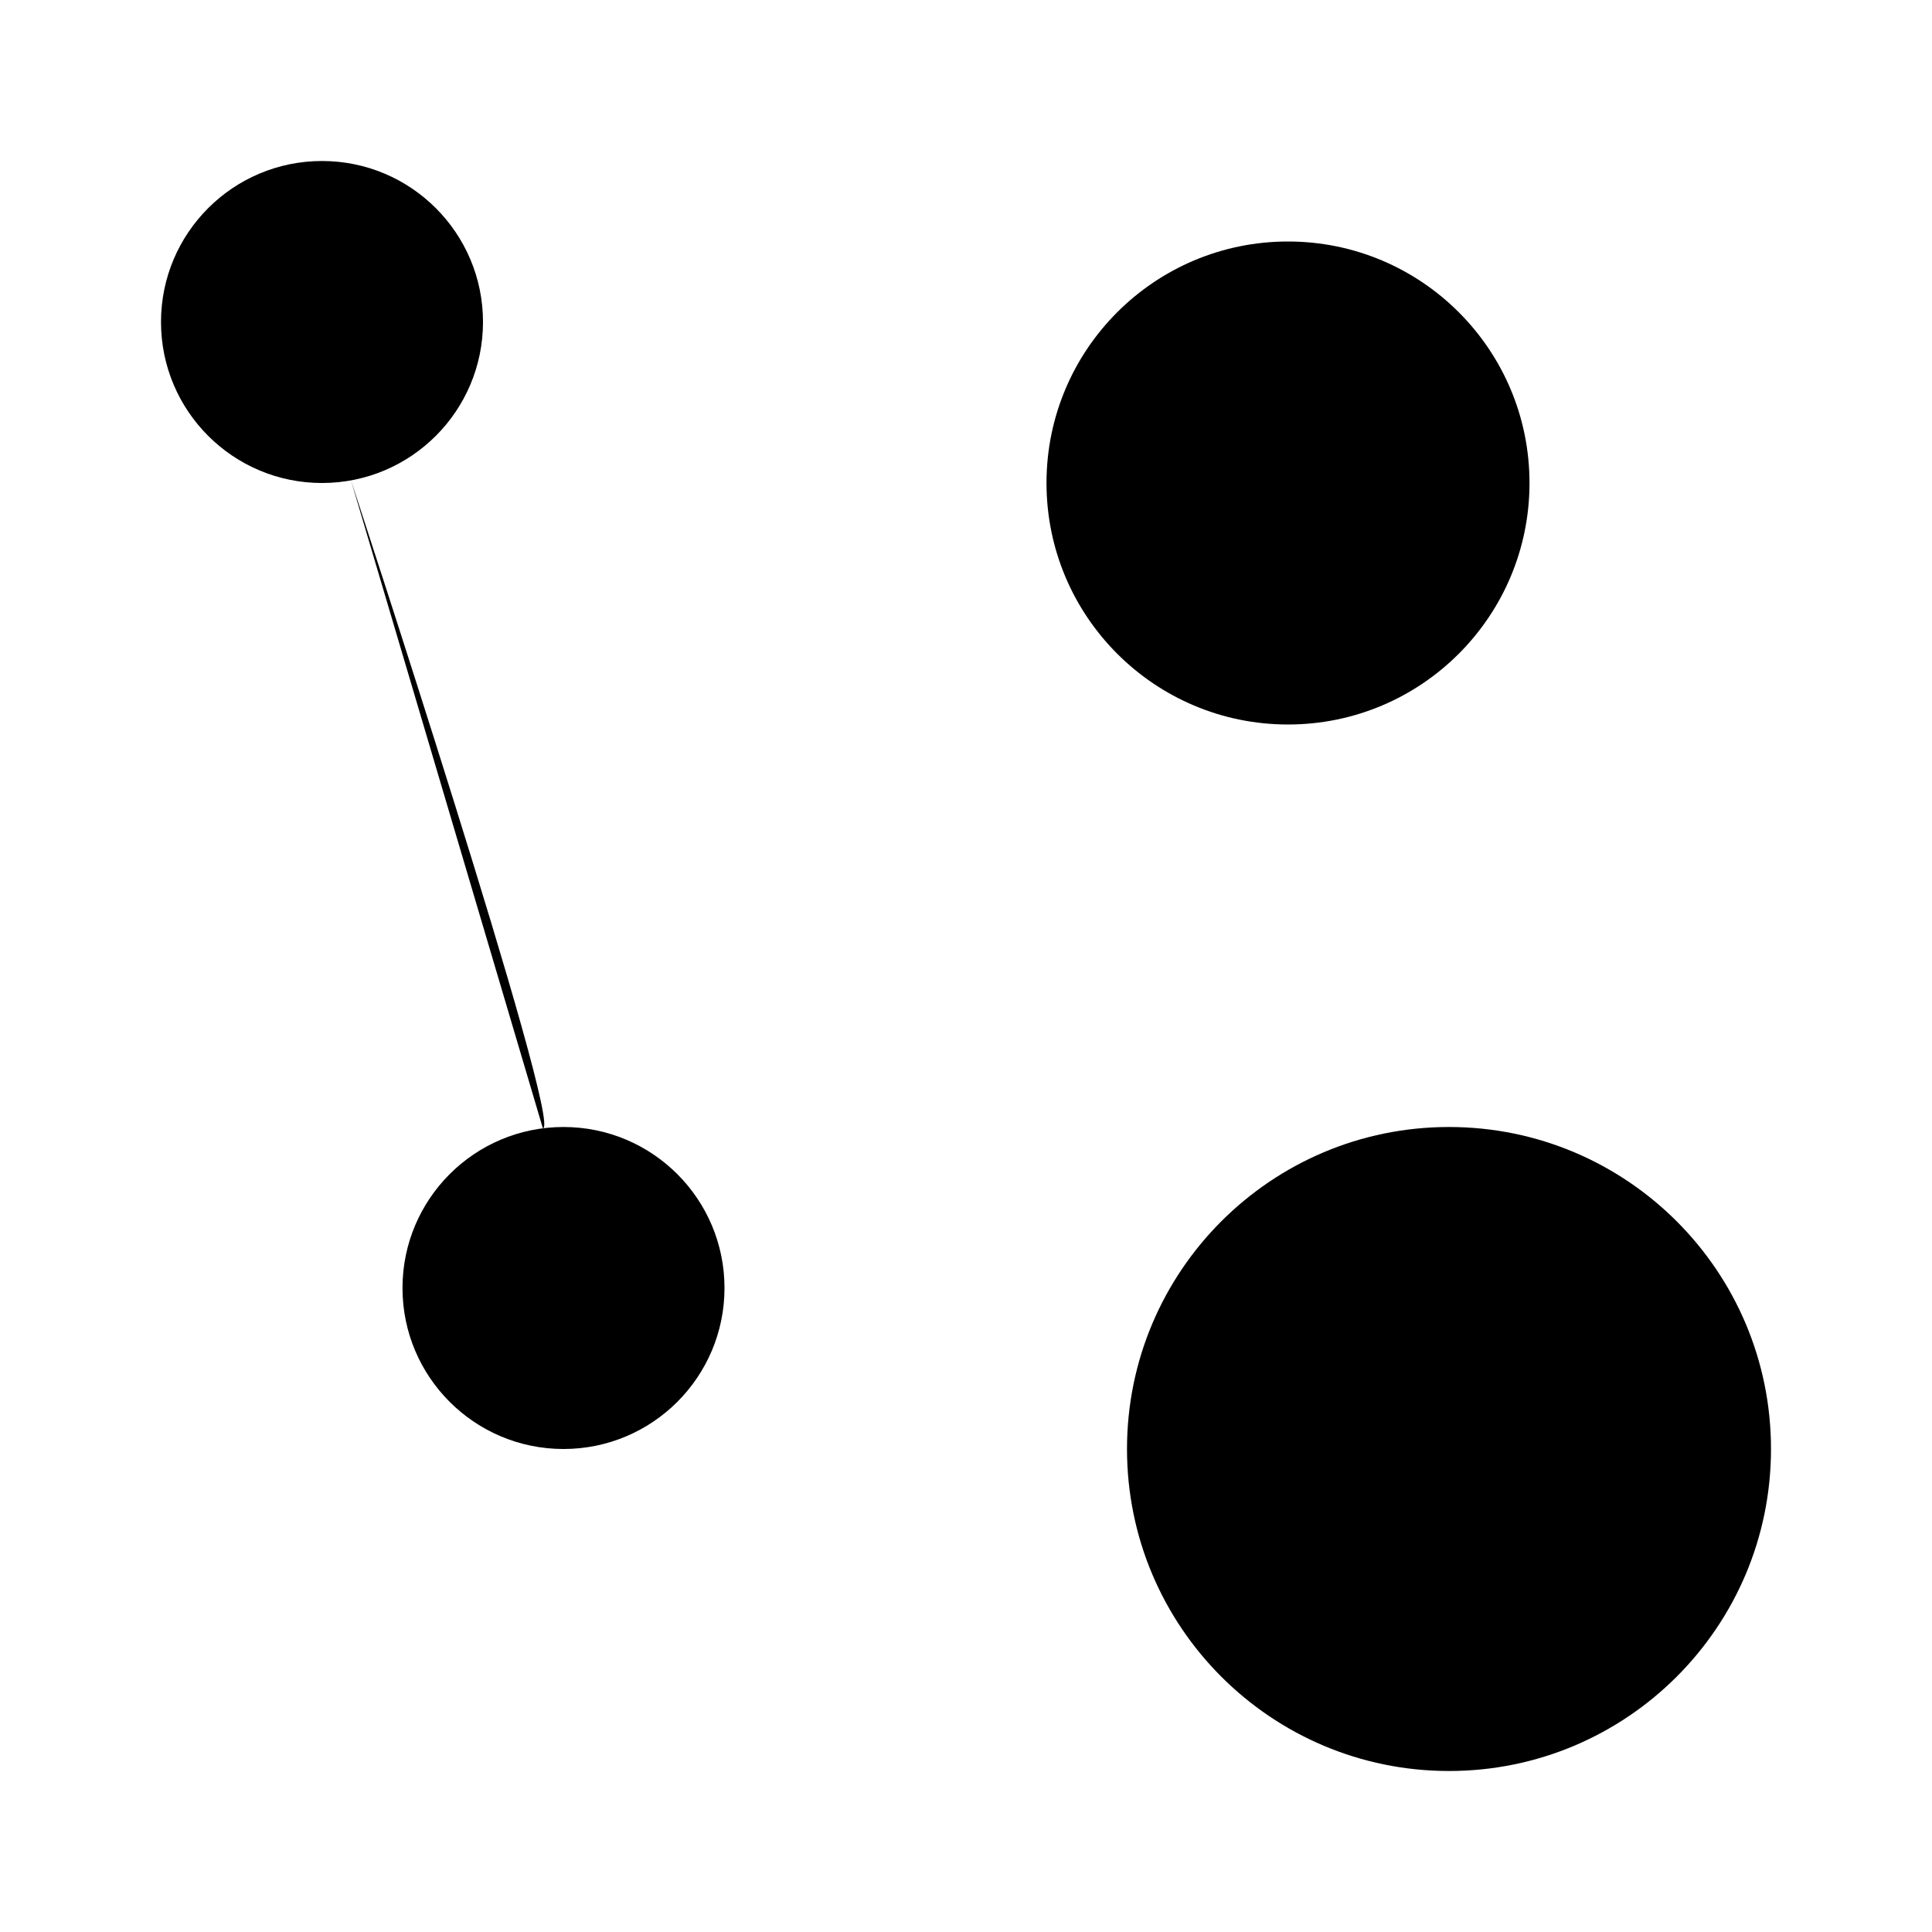
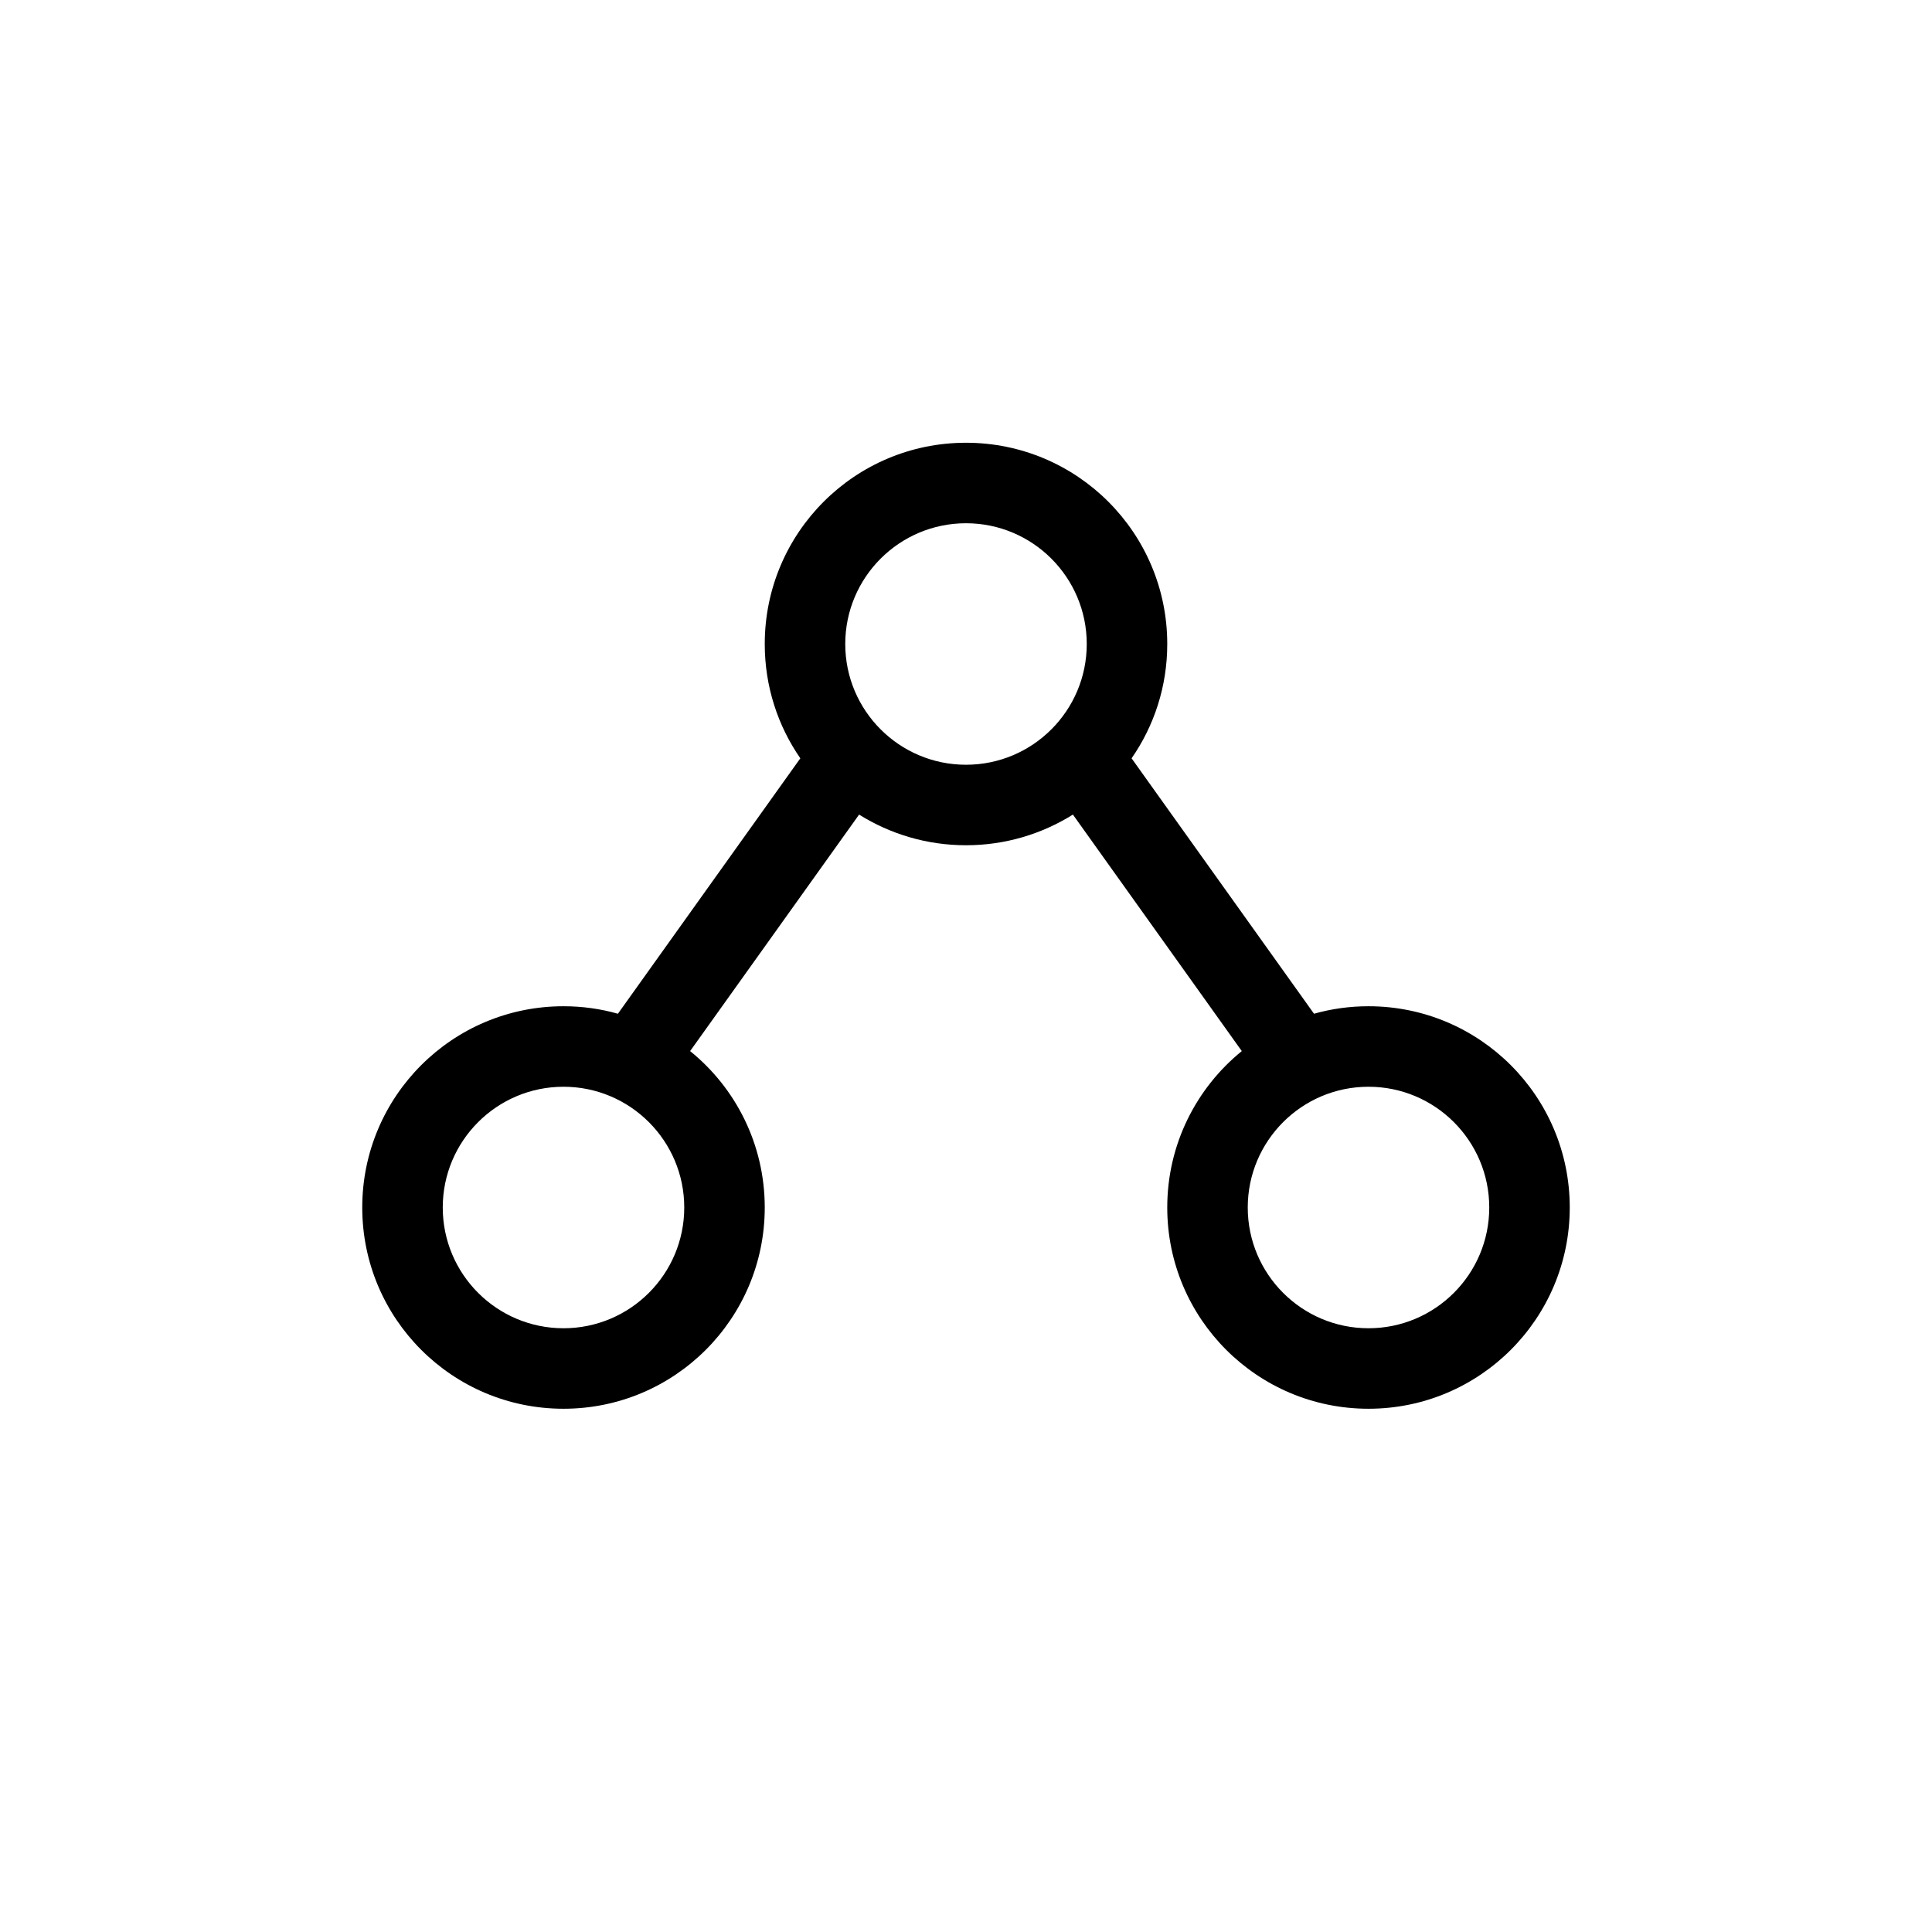
<svg xmlns="http://www.w3.org/2000/svg" viewBox="0 0 24 24">
  <g id="SVGRepo_iconCarrier">
-     <circle class="a" cx="7" cy="16" r="2" />
-     <circle class="a" cx="16" cy="6" r="3" />
-     <circle class="a" cx="18" cy="18" r="4" />
-     <circle class="a" cx="4" cy="4" r="2" />
-     <line class="a" x1="14" x2="8.758" y1="18" y2="16.952" />
-     <line class="a" x1="16.959" x2="18.277" y1="8.84" y2="14.017" />
-     <line class="a" x1="6" x2="13.164" y1="4" y2="5.023" />
-     <path class="b" d="M6.744,14.017C7,14,4.36,5.967,4.36,5.967" />
+     <path fill-rule="evenodd" clip-rule="evenodd" d="M12 5.5C10.619 5.5 9.5 6.619 9.5 8C9.5 8.528 9.663 9.017 9.942 9.42L7.676 12.593C7.461 12.532 7.234 12.5 7 12.5C5.619 12.5 4.5 13.619 4.5 15C4.5 16.381 5.619 17.5 7 17.5C8.381 17.5 9.5 16.381 9.5 15C9.5 14.216 9.139 13.515 8.573 13.057L10.672 10.119C11.057 10.36 11.512 10.5 12 10.5C12.488 10.5 12.943 10.36 13.328 10.119L15.426 13.057C14.861 13.516 14.5 14.216 14.5 15C14.5 16.381 15.619 17.5 17 17.5C18.381 17.5 19.5 16.381 19.5 15C19.5 13.619 18.381 12.5 17 12.5C16.765 12.5 16.539 12.532 16.323 12.593L14.057 9.42C14.337 9.017 14.5 8.528 14.5 8C14.5 6.619 13.381 5.5 12 5.5ZM10.5 8C10.5 7.172 11.172 6.5 12 6.5C12.828 6.5 13.5 7.172 13.5 8C13.5 8.828 12.828 9.5 12 9.5C11.172 9.5 10.5 8.828 10.5 8ZM5.5 15C5.5 14.172 6.172 13.5 7 13.5C7.828 13.5 8.5 14.172 8.5 15C8.5 15.828 7.828 16.5 7 16.5C6.172 16.5 5.5 15.828 5.5 15ZM17 13.5C16.172 13.5 15.5 14.172 15.5 15C15.5 15.828 16.172 16.5 17 16.5C17.828 16.5 18.5 15.828 18.5 15C18.5 14.172 17.828 13.5 17 13.5Z" />
  </g>
</svg>
